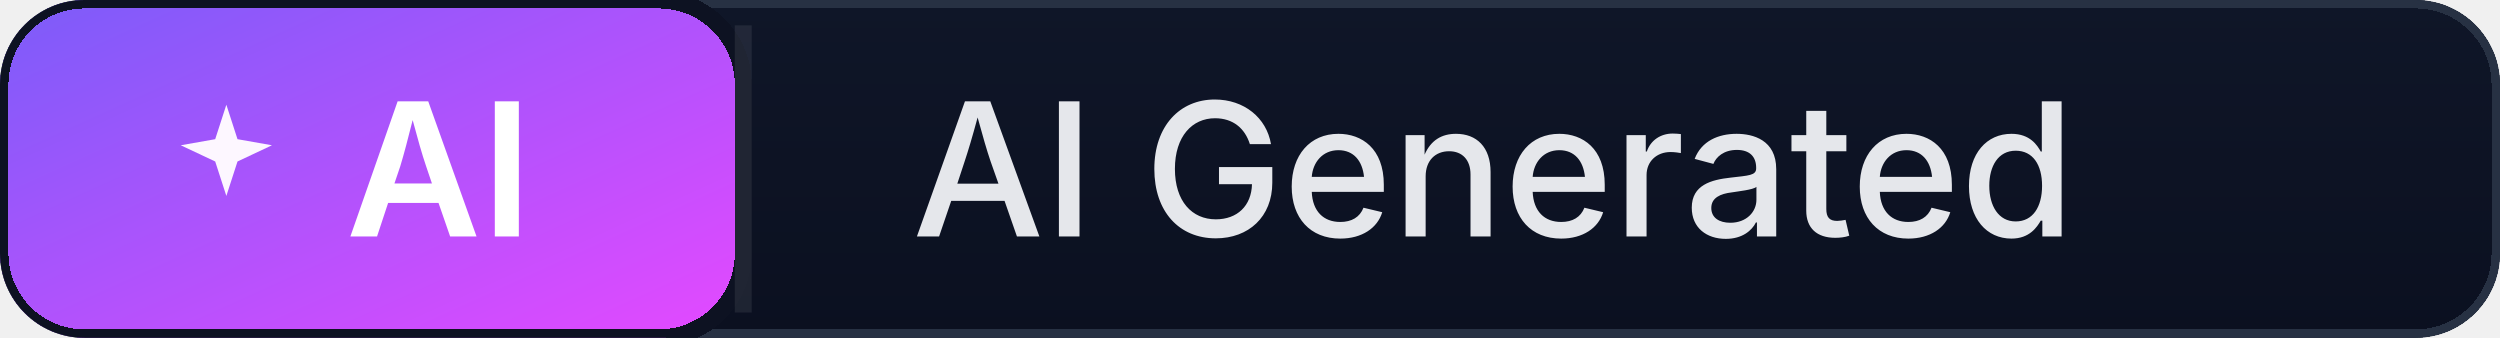
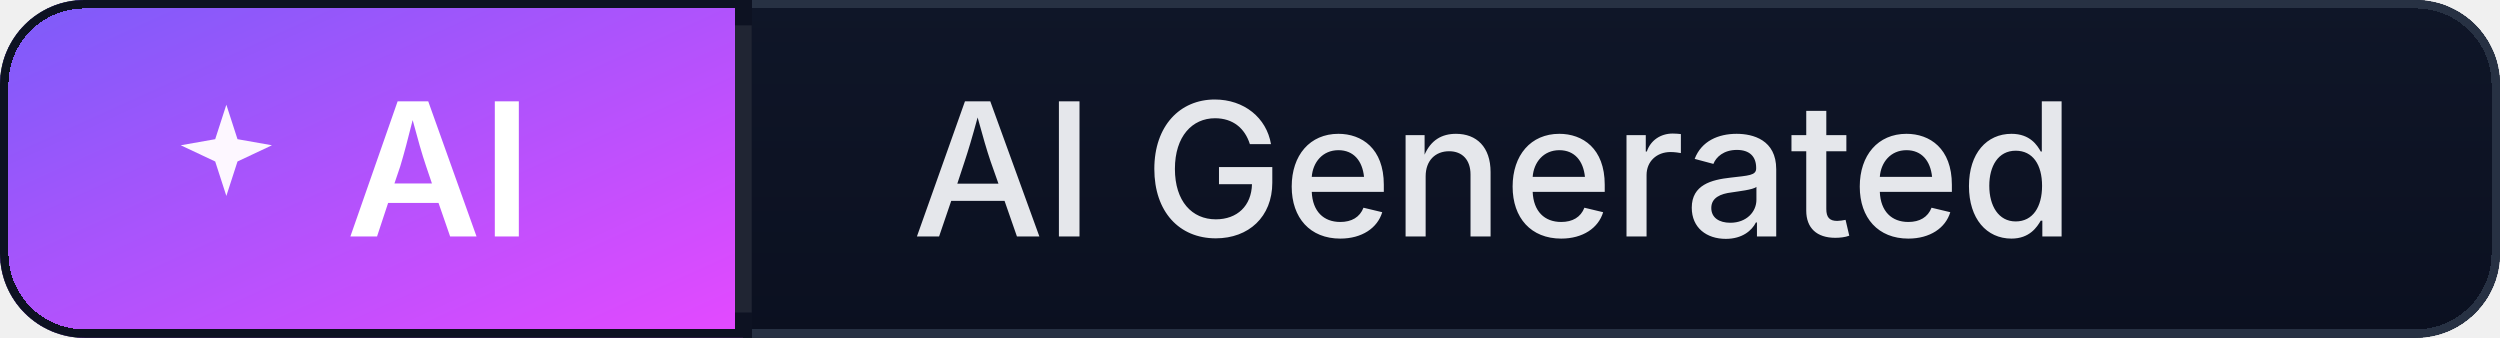
<svg xmlns="http://www.w3.org/2000/svg" width="148" height="20" role="img" aria-label="AI Generated">
  <defs>
    <clipPath id="clip-ai-generated">
      <rect rx="5" width="148" height="20" />
    </clipPath>
    <linearGradient id="grad-ai-ai-generated" x1="0%" y1="0%" x2="100%" y2="100%">
      <stop offset="0%" stop-color="#7B5CF9" />
      <stop offset="100%" stop-color="#E549FF" />
    </linearGradient>
    <linearGradient id="grad-dark-ai-generated" x1="0%" y1="0%" x2="0%" y2="100%">
      <stop offset="0%" stop-color="#0f1628" />
      <stop offset="100%" stop-color="#0b1020" />
    </linearGradient>
  </defs>
  <g clip-path="url(#clip-ai-generated)" shape-rendering="crispEdges">
    <rect rx="5" width="148" height="20" fill="url(#grad-dark-ai-generated)" stroke="#273143" stroke-width="1" stroke-linejoin="round" />
-     <rect rx="5" width="44" height="20" fill="url(#grad-ai-ai-generated)" stroke="#0D1222" stroke-width="1" stroke-linejoin="round" />
+     <path d="M 5 0 A 5 5 0 0 0 0 5 L 0 15 A 5 5 0 0 0 5 20 L 44 20 L 44 0 Z" fill="url(#grad-ai-ai-generated)" stroke="#0D1222" stroke-width="1" stroke-linejoin="round" />
  </g>
  <g fill="none" stroke="rgba(255,255,255,0.08)">
    <path d="M 44 1.5 V 18.5" />
  </g>
  <g>
    <path d="M9 2l1.1 3.4L13.5 6 10.1 7.6 9 11 7.9 7.6 4.5 6 7.9 5.4 9 2z" fill="#FDF7FF" transform="translate(8 5) scale(0.6)" />
    <text x="26.0" y="14" text-anchor="middle" fill="#FFFFFF" font-family="Inter, 'Segoe UI', 'Helvetica Neue', Arial, sans-serif" font-size="11" font-weight="600">AI</text>
    <text x="54" y="14" fill="#E5E7EB" font-family="Inter, 'Segoe UI', 'Helvetica Neue', Arial, sans-serif" font-size="11" font-weight="500">AI Generated</text>
  </g>
</svg>
